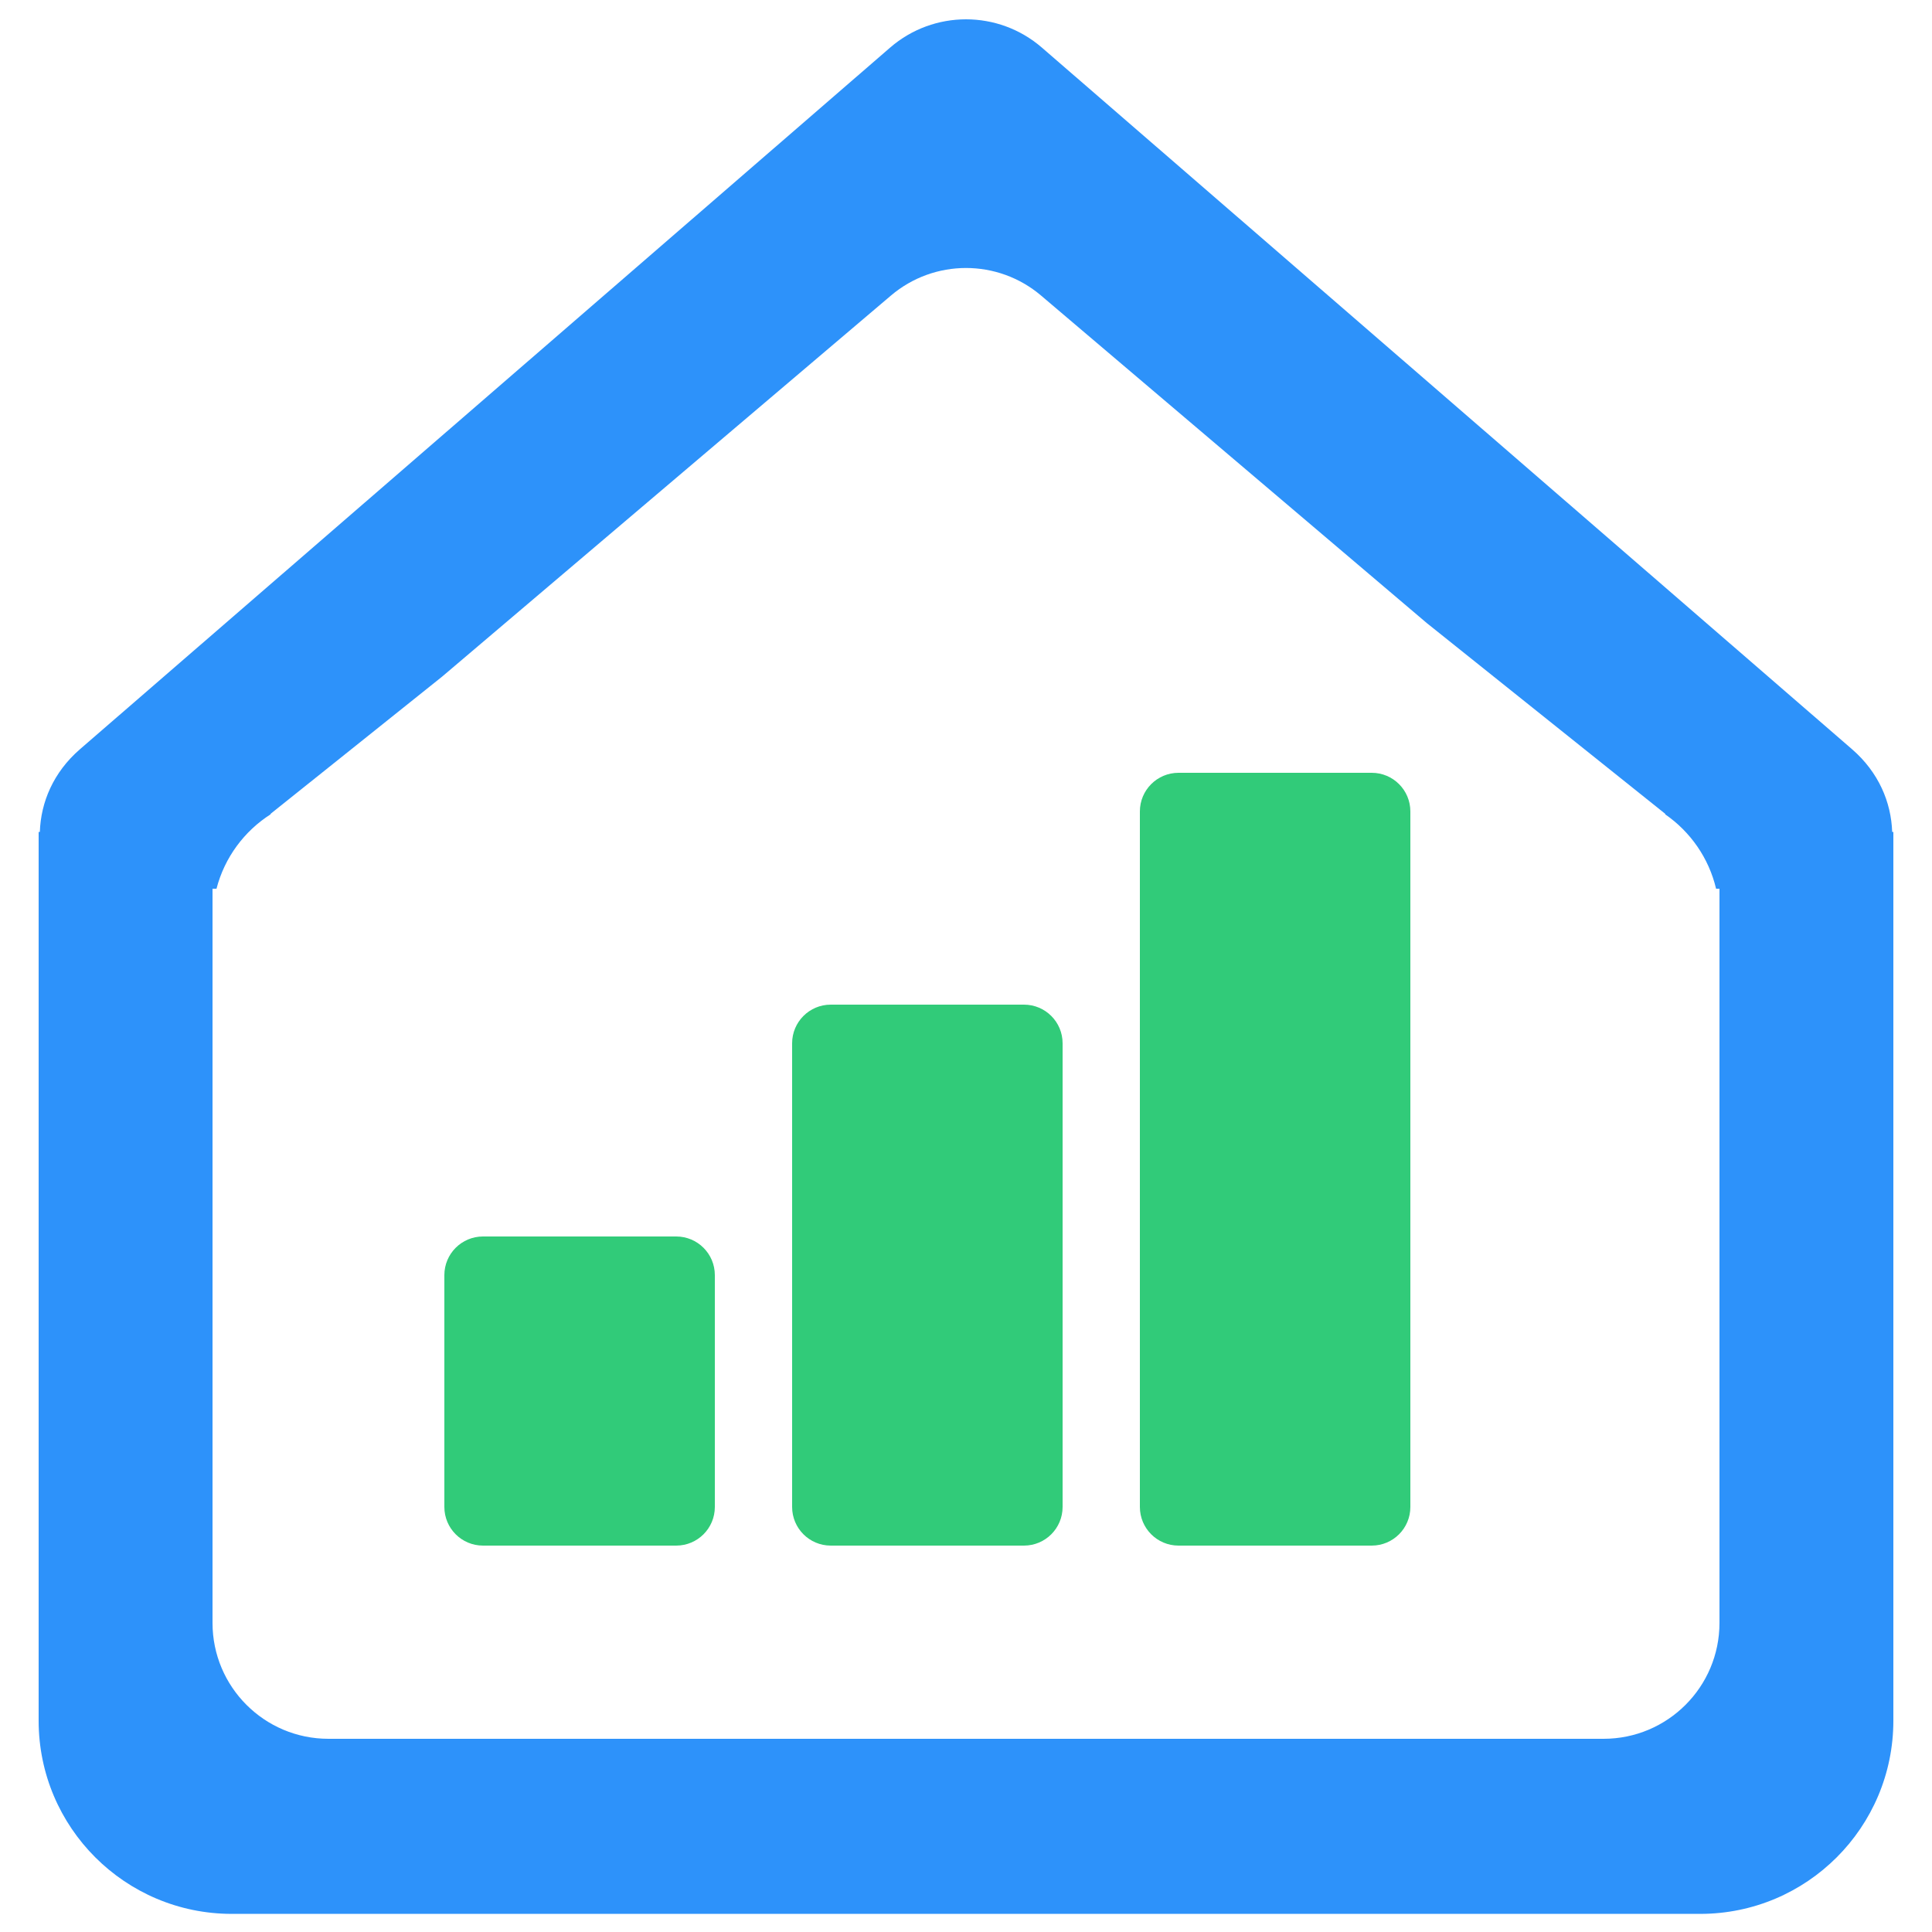
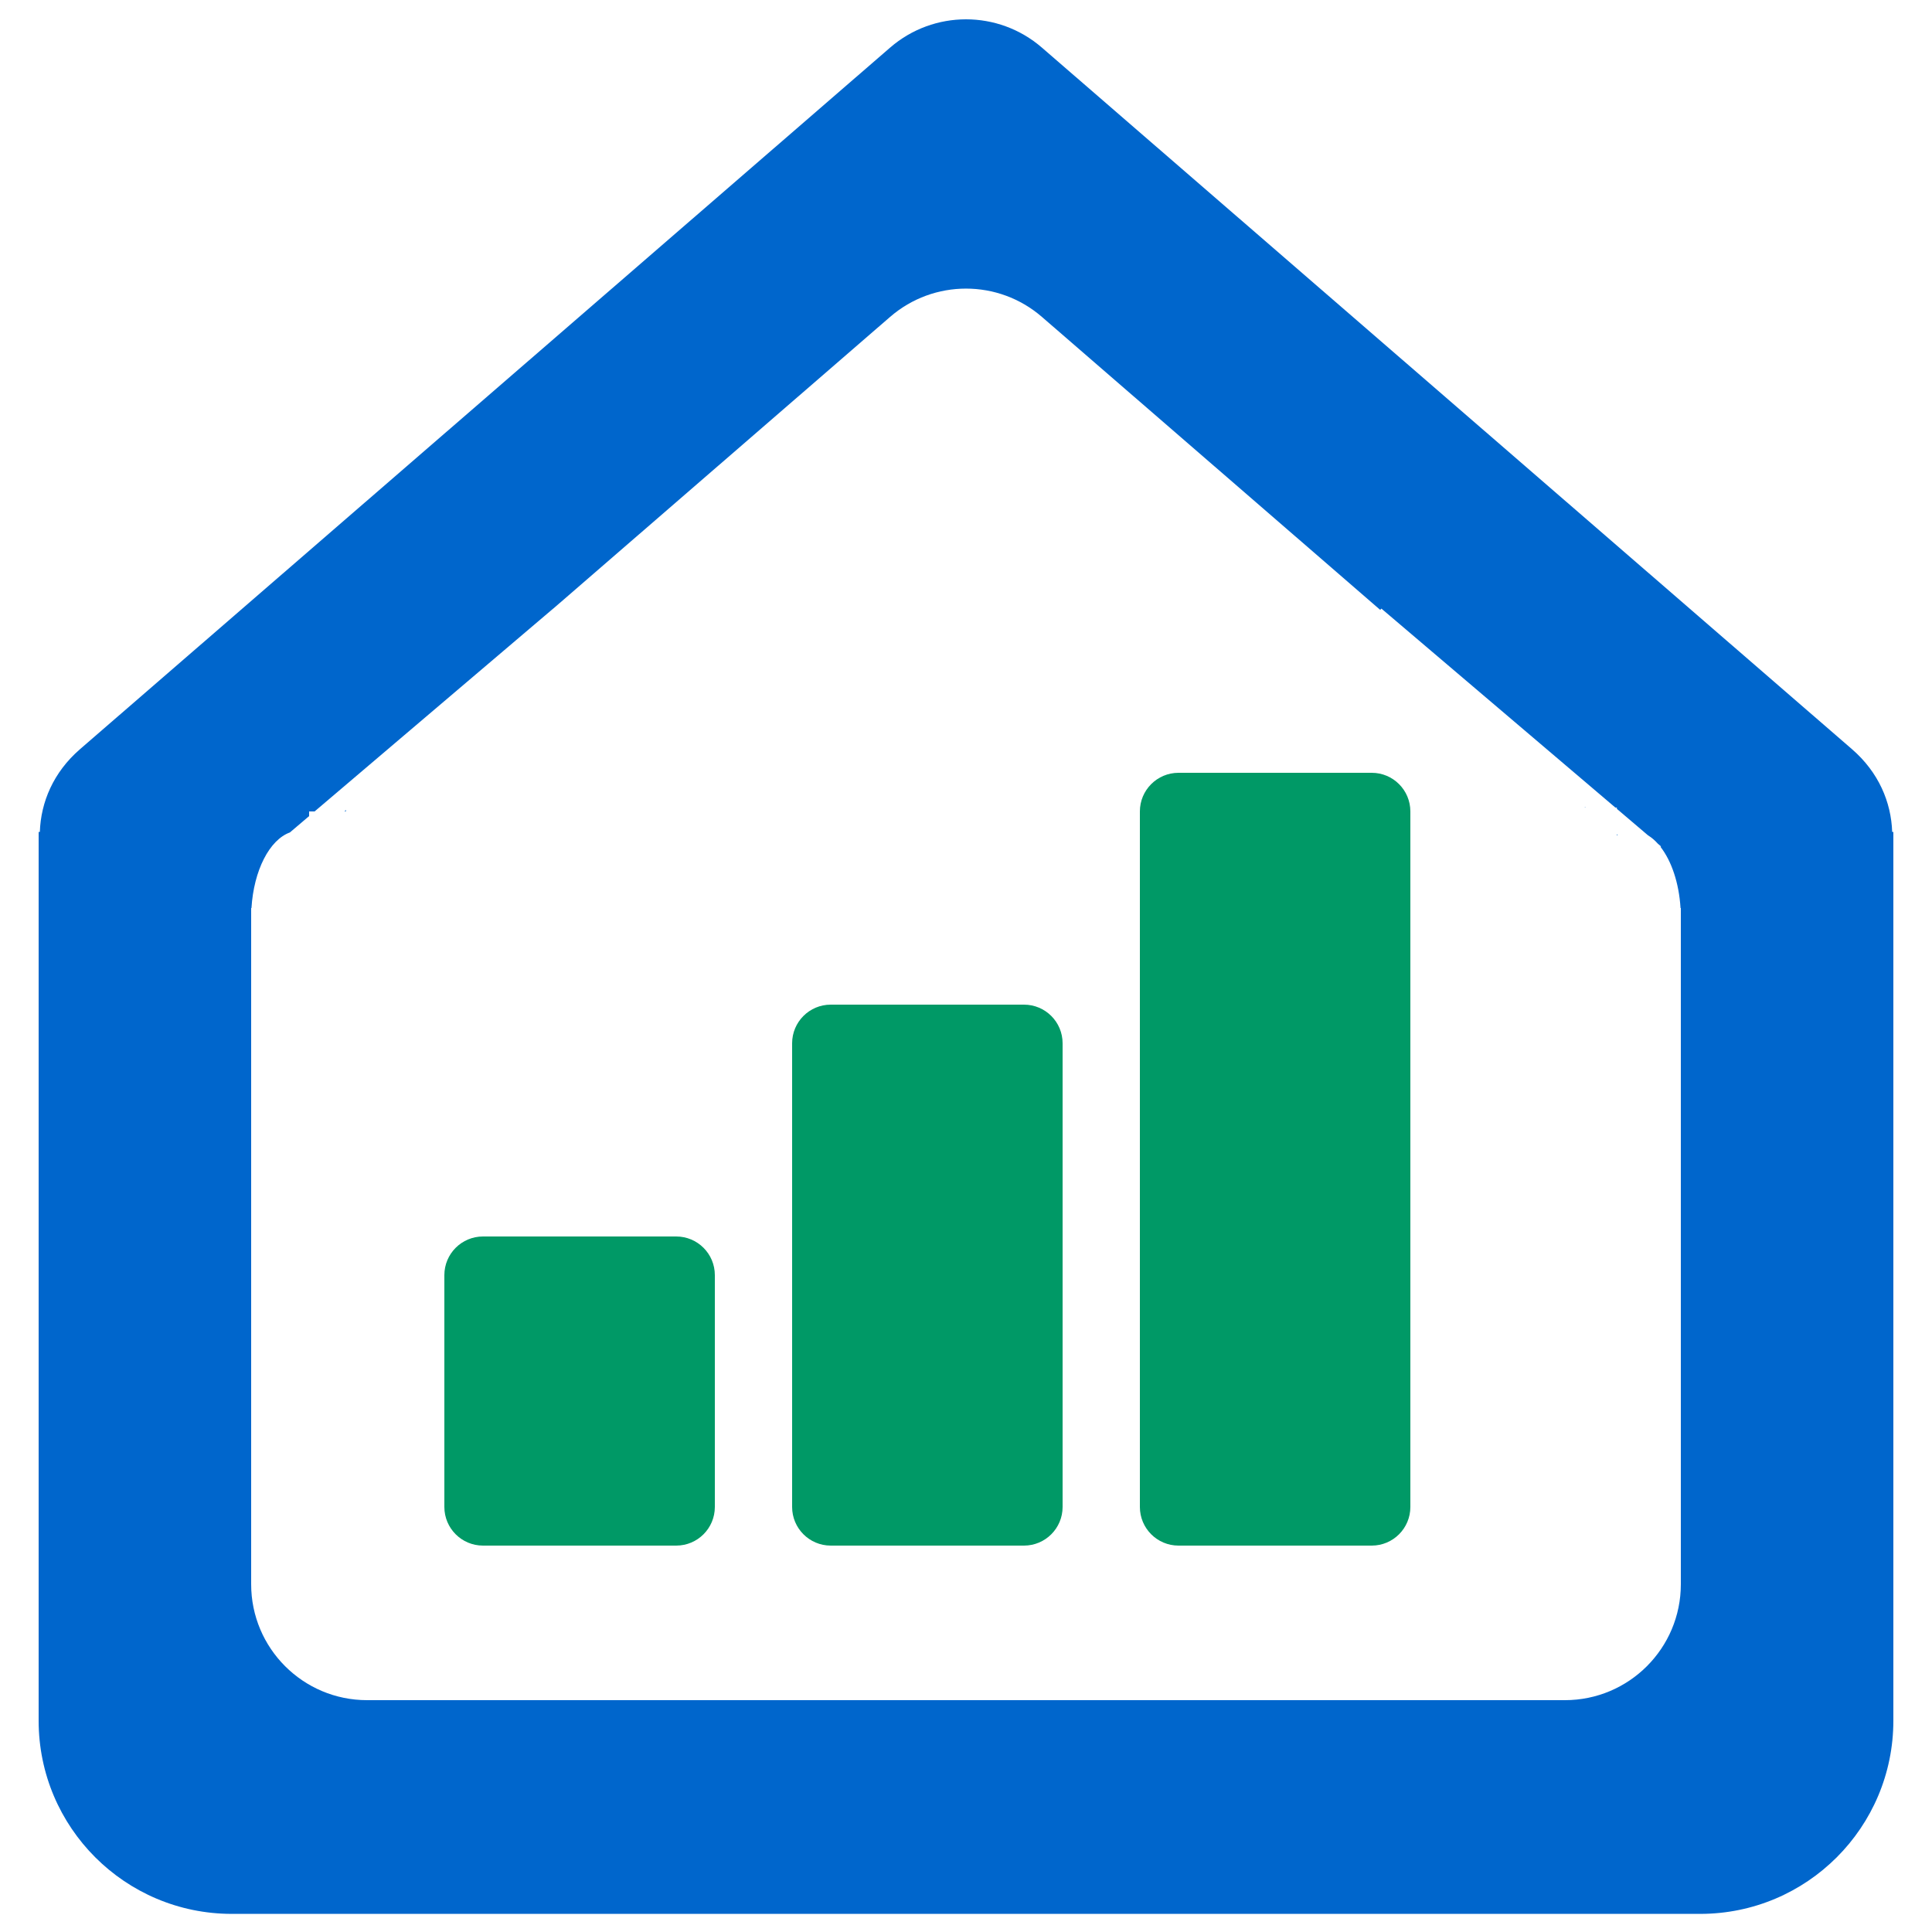
<svg xmlns="http://www.w3.org/2000/svg" width="100" height="100" viewBox="0 0 100 100" fill="none">
-   <path d="M35 64C36.105 64 37 64.895 37 66V78C37 79.105 36.105 80 35 80H25C23.895 80 23 79.105 23 78V66C23 64.895 23.895 64 25 64H35ZM53 52C54.105 52 55 52.895 55 54V78C55 79.105 54.105 80 53 80H43C41.895 80 41 79.105 41 78V54C41 52.895 41.895 52 43 52H53ZM71 40C72.105 40 73 40.895 73 42V78C73 79.105 72.105 80 71 80H61C59.895 80 59 79.105 59 78V42C59 40.895 59.895 40 61 40H71Z" fill="#31CB79" />
-   <path d="M46.072 2.464C48.327 0.512 51.673 0.512 53.928 2.464L95.858 38.777C97.239 39.973 97.887 41.522 97.939 43.062H98V89.062C98 94.585 93.523 99.062 88 99.062H12C6.477 99.062 2 94.585 2 89.062V43.062H2.062C2.113 41.522 2.761 39.973 4.142 38.777L46.072 2.464ZM53.884 15.297C51.644 13.396 48.356 13.396 46.116 15.297L22.898 35.01L14 42.128L14.013 42.144C12.643 43.016 11.622 44.387 11.206 46H11V84C11 87.314 13.686 90 17 90H83C86.314 90 89 87.314 89 84V46H88.824C88.449 44.411 87.491 43.047 86.186 42.147L86.2 42.13L73.863 32.261L53.884 15.297Z" fill="#2D92FA" />
+   <path d="M35 64C36.105 64 37 64.895 37 66V78C37 79.105 36.105 80 35 80H25C23.895 80 23 79.105 23 78V66C23 64.895 23.895 64 25 64H35ZM53 52C54.105 52 55 52.895 55 54V78C55 79.105 54.105 80 53 80H43C41.895 80 41 79.105 41 78V54C41 52.895 41.895 52 43 52H53ZM71 40C72.105 40 73 40.895 73 42V78C73 79.105 72.105 80 71 80H61C59.895 80 59 79.105 59 78V42C59 40.895 59.895 40 61 40H71Z" fill="#009966" />
+   <path d="M46.072 2.464C48.327 0.512 51.673 0.512 53.928 2.464L95.858 38.777C97.239 39.973 97.888 41.522 97.939 43.062H98V89.062C98 94.585 93.523 99.062 88 99.062H12C6.477 99.062 2 94.585 2 89.062V43.062H2.062C2.113 41.522 2.761 39.973 4.142 38.777L46.072 2.464ZM53.928 16.402C51.673 14.45 48.327 14.45 46.072 16.402L28.636 31.502L28.634 31.5L16.284 42H16V42.241L15.005 43.087C13.95 43.469 13.136 45.046 13.016 47H13V82C13 85.313 15.686 88 19 88H81C84.314 88 87 85.313 87 82V47H86.984C86.904 45.696 86.514 44.56 85.95 43.836L85.974 43.809L85.818 43.677C85.657 43.497 85.484 43.348 85.301 43.237L83.69 41.867V41.799H83.61L71.5 31.5L71.44 31.568L53.928 16.402ZM83.732 43.215C83.718 43.224 83.704 43.232 83.69 43.241V43.179L83.732 43.215ZM17.895 42H17.829L17.919 41.923C17.911 41.949 17.903 41.974 17.895 42ZM82.067 41.799H82.039C82.035 41.788 82.032 41.777 82.028 41.766L82.067 41.799Z" fill="#0066CC" />
</svg>
